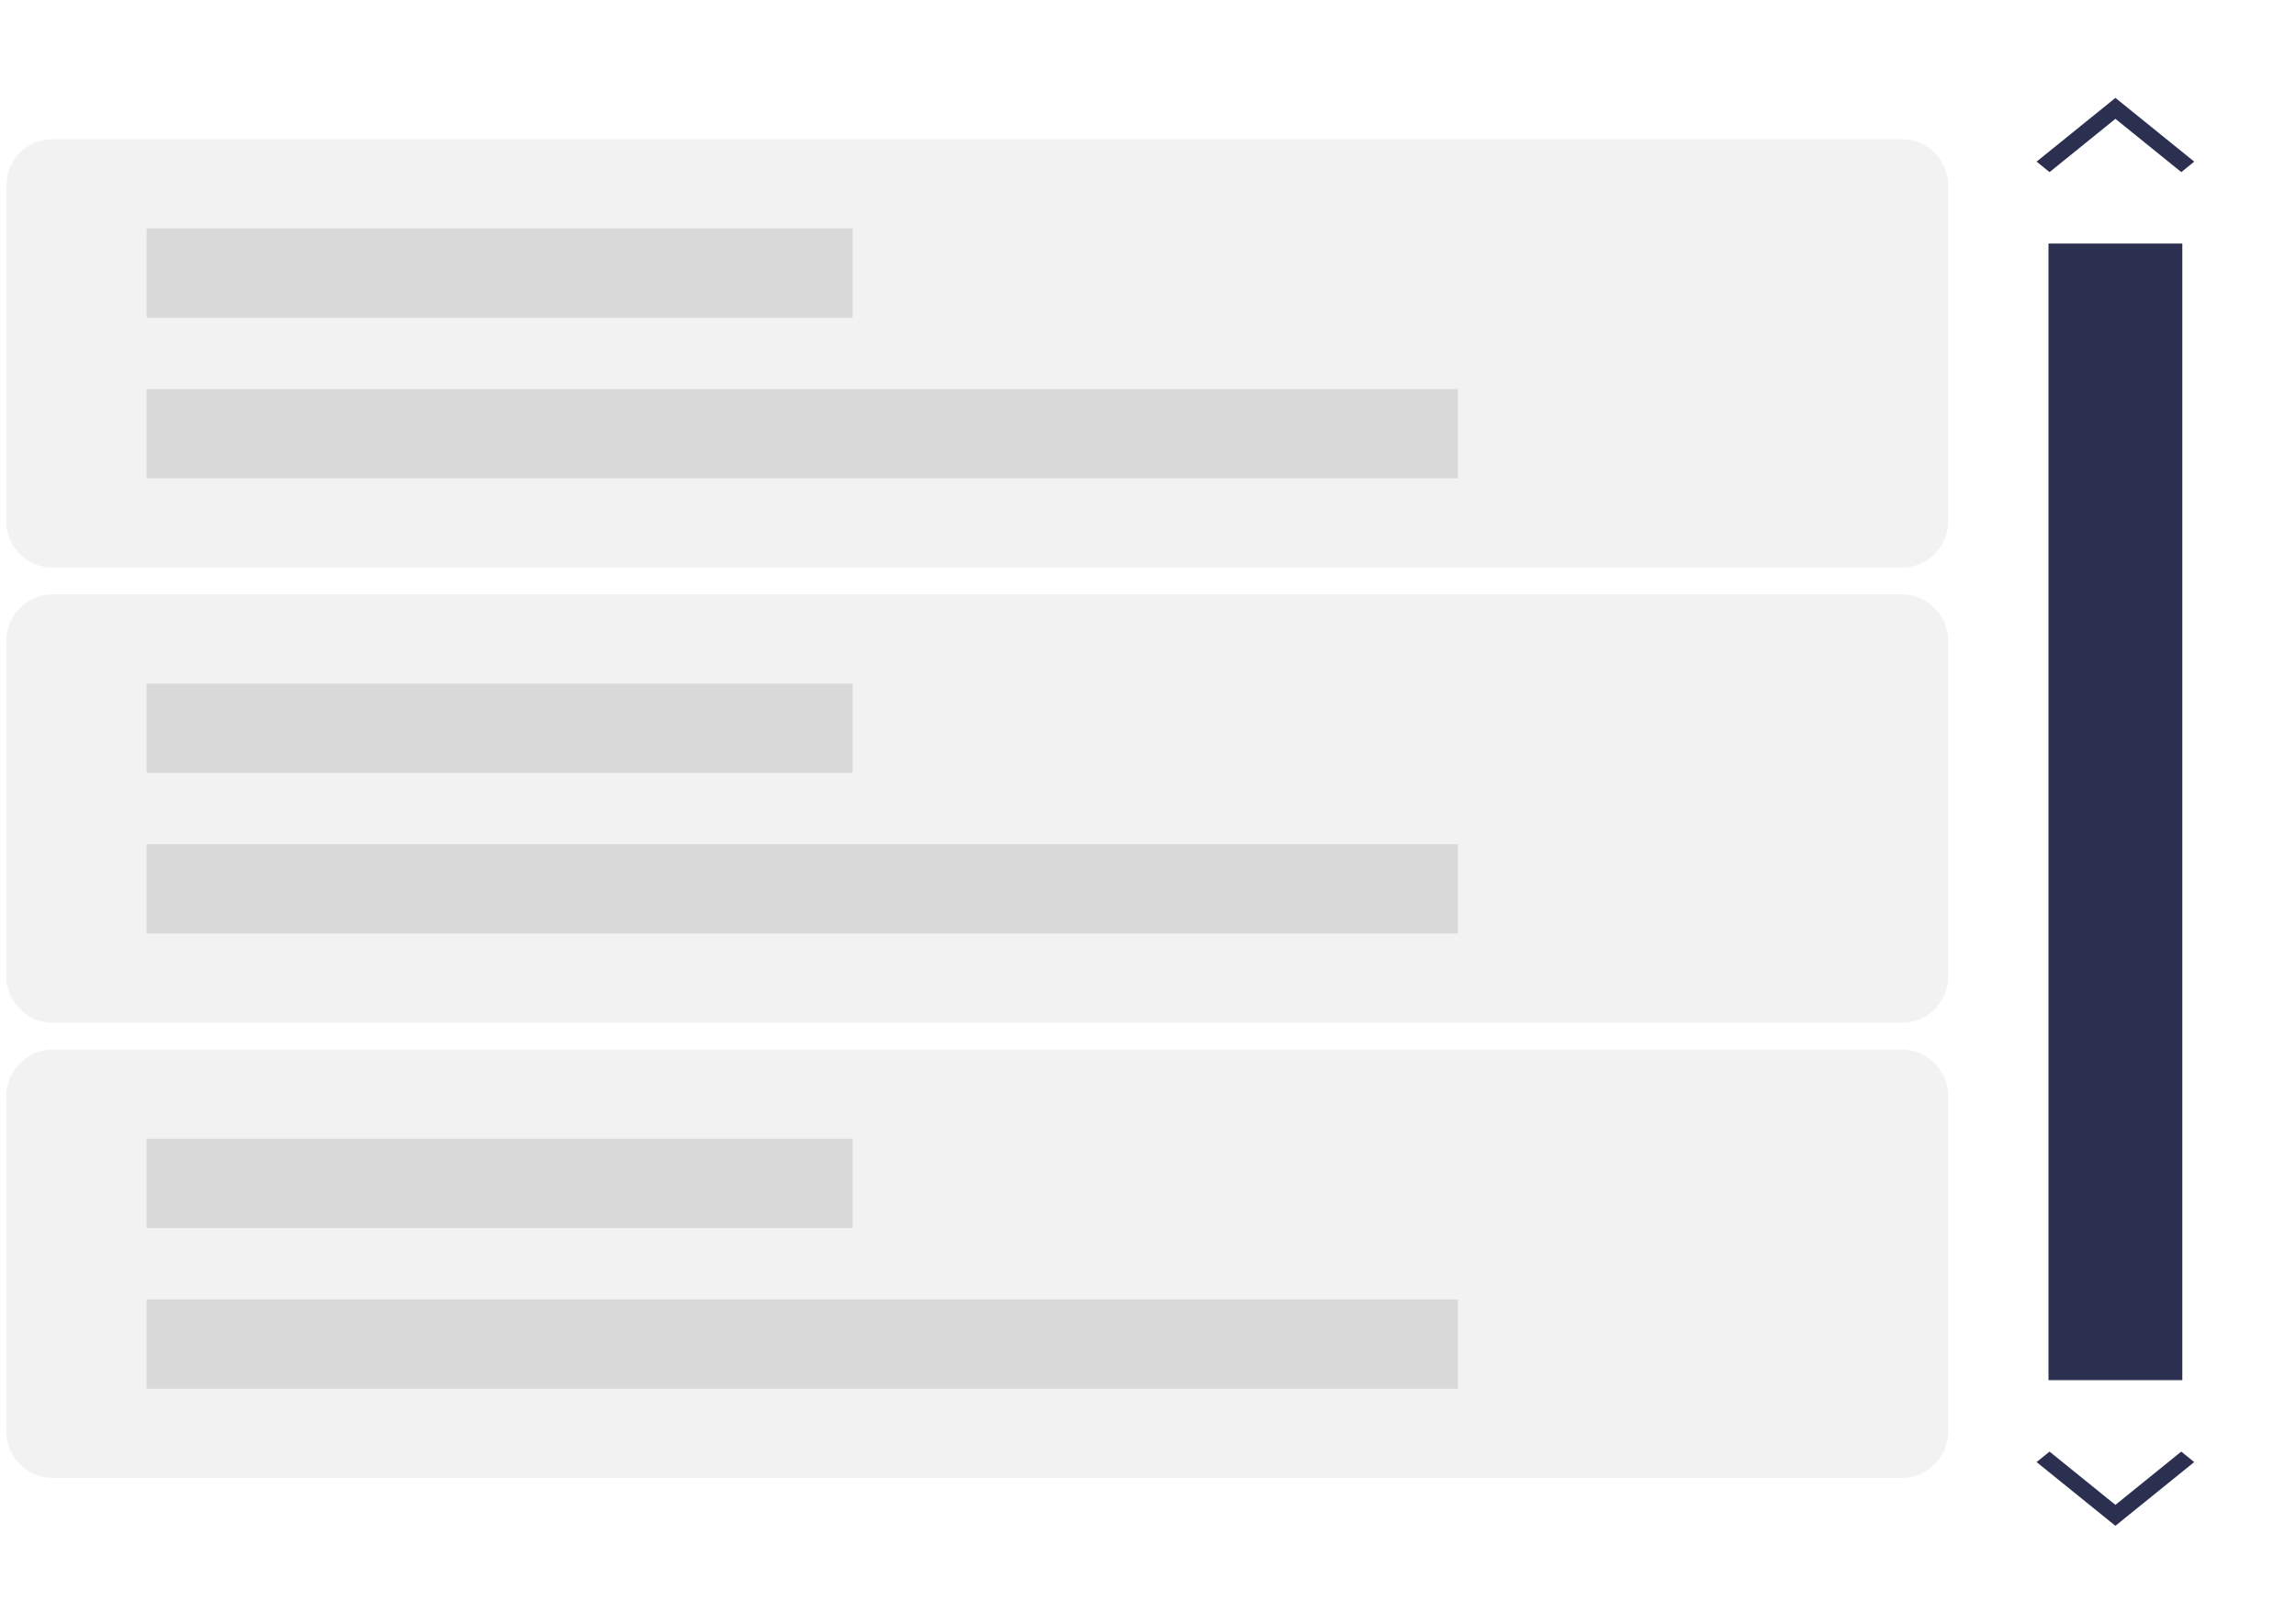
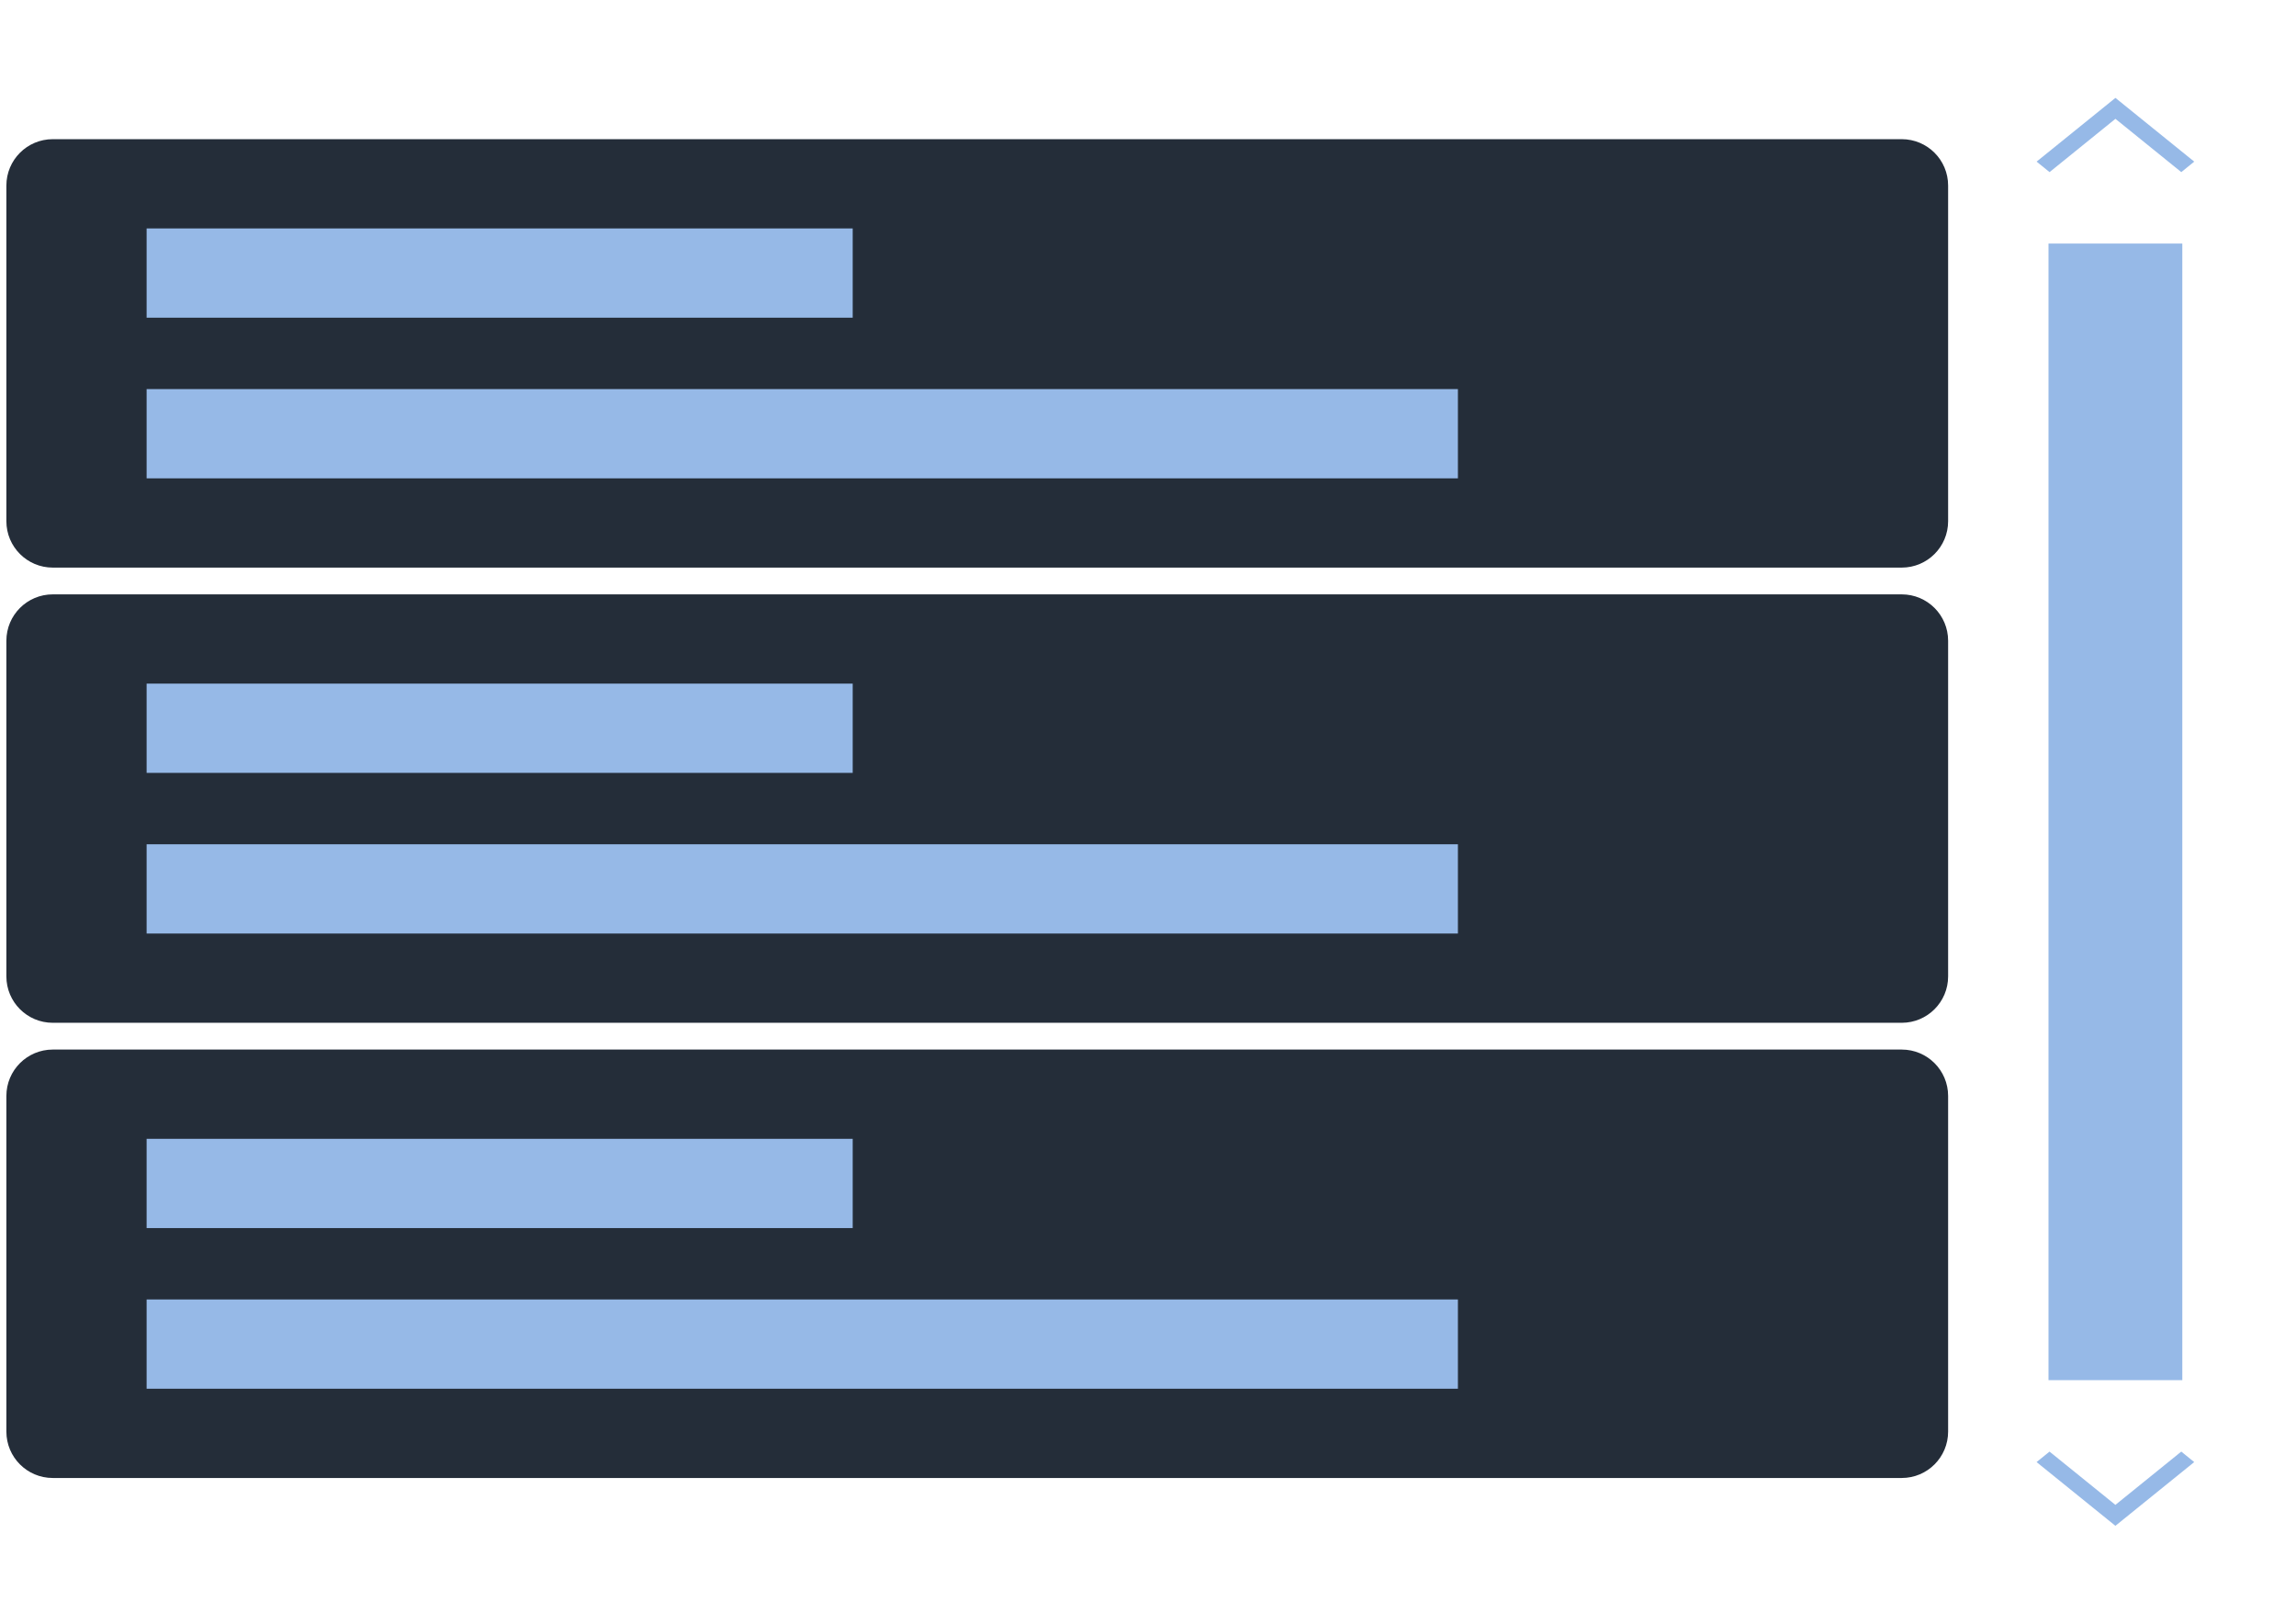
- <svg xmlns="http://www.w3.org/2000/svg" width="99" height="70" viewBox="0 0 99 70" fill="none">
-   <path d="M88.374 7.42L87.815 6.968L91.214 4.22L94.612 6.968L94.054 7.42L91.214 5.123L88.374 7.42Z" fill="#2B3050" />
+ <svg xmlns="http://www.w3.org/2000/svg" width="99" height="70" viewBox="0 0 99 70" fill="none" version="1.1" id="svg1290">
+   <defs id="defs1294" />
+   <path d="M88.374 7.42L87.815 6.968L91.214 4.22L94.612 6.968L94.054 7.42L91.214 5.123L88.374 7.42Z" fill="#2B3050" id="path1256" style="fill:#96b9e7;fill-opacity:1" />
  <mask id="mask0_723_786" style="mask-type:alpha" maskUnits="userSpaceOnUse" x="84" y="0" width="15" height="12">
-     <rect x="84" width="14.426" height="11.667" fill="#D9D9D9" />
+     <rect x="84" width="14.426" height="11.667" fill="#D9D9D9" id="rect1258" />
  </mask>
-   <g mask="url(#mask0_723_786)">
- </g>
-   <path d="M94.053 62.58L94.611 63.032L91.213 65.78L87.814 63.032L88.373 62.58L91.213 64.877L94.053 62.58Z" fill="#2B3050" />
+   <g mask="url(#mask0_723_786)" id="g1261" />
+   <path d="M94.053 62.58L94.611 63.032L91.213 65.78L87.814 63.032L88.373 62.58L91.213 64.877L94.053 62.58Z" fill="#2B3050" id="path1263" style="fill:#96b9e7;fill-opacity:1" />
  <mask id="mask1_723_786" style="mask-type:alpha" maskUnits="userSpaceOnUse" x="84" y="58" width="15" height="12">
-     <rect x="98.427" y="70" width="14.426" height="11.667" transform="rotate(-180 98.4268 70)" fill="#D9D9D9" />
+     <rect x="98.427" y="70" width="14.426" height="11.667" transform="rotate(-180 98.4268 70)" fill="#D9D9D9" id="rect1265" />
  </mask>
-   <g mask="url(#mask1_723_786)">
- </g>
-   <rect x="88.328" y="10.5" width="5.77" height="49" fill="#2B3050" />
-   <rect x="0.275" y="6" width="83.725" height="18.47" rx="2" fill="#F2F2F2" />
-   <rect x="6.322" y="9.848" width="30.445" height="3.848" fill="#D9D9D9" />
-   <rect x="6.322" y="16.774" width="56.541" height="3.848" fill="#D9D9D9" />
-   <rect x="0.275" y="25.624" width="83.725" height="18.47" rx="2" fill="#F2F2F2" />
-   <rect x="6.322" y="29.472" width="30.445" height="3.848" fill="#D9D9D9" />
-   <rect x="6.322" y="36.398" width="56.541" height="3.848" fill="#D9D9D9" />
-   <rect x="0.275" y="45.248" width="83.725" height="18.47" rx="2" fill="#F2F2F2" />
-   <rect x="6.322" y="49.096" width="30.445" height="3.848" fill="#D9D9D9" />
-   <rect x="6.322" y="56.022" width="56.541" height="3.848" fill="#D9D9D9" />
+   <g mask="url(#mask1_723_786)" id="g1268" />
+   <rect x="88.328" y="10.5" width="5.77" height="49" fill="#2B3050" id="rect1270" style="fill:#96b9e7;fill-opacity:1" />
+   <rect x="0.275" y="6" width="83.725" height="18.47" rx="2" fill="#F2F2F2" id="rect1272" style="fill:#242d39;fill-opacity:1" />
+   <rect x="6.322" y="9.848" width="30.445" height="3.848" fill="#D9D9D9" id="rect1274" style="fill:#96b9e7;fill-opacity:1" />
+   <rect x="6.322" y="16.774" width="56.541" height="3.848" fill="#D9D9D9" id="rect1276" style="fill:#96b9e7;fill-opacity:1" />
+   <rect x="0.275" y="25.624" width="83.725" height="18.47" rx="2" fill="#F2F2F2" id="rect1278" style="fill:#242d39;fill-opacity:1" />
+   <rect x="6.322" y="29.472" width="30.445" height="3.848" fill="#D9D9D9" id="rect1280" style="fill:#96b9e7;fill-opacity:1" />
+   <rect x="6.322" y="36.398" width="56.541" height="3.848" fill="#D9D9D9" id="rect1282" style="fill:#96b9e7;fill-opacity:1" />
+   <rect x="0.275" y="45.248" width="83.725" height="18.47" rx="2" fill="#F2F2F2" id="rect1284" style="fill:#242d39;fill-opacity:1" />
+   <rect x="6.322" y="49.096" width="30.445" height="3.848" fill="#D9D9D9" id="rect1286" style="fill:#96b9e7;fill-opacity:1" />
+   <rect x="6.322" y="56.022" width="56.541" height="3.848" fill="#D9D9D9" id="rect1288" style="fill:#96b9e7;fill-opacity:1" />
</svg>
